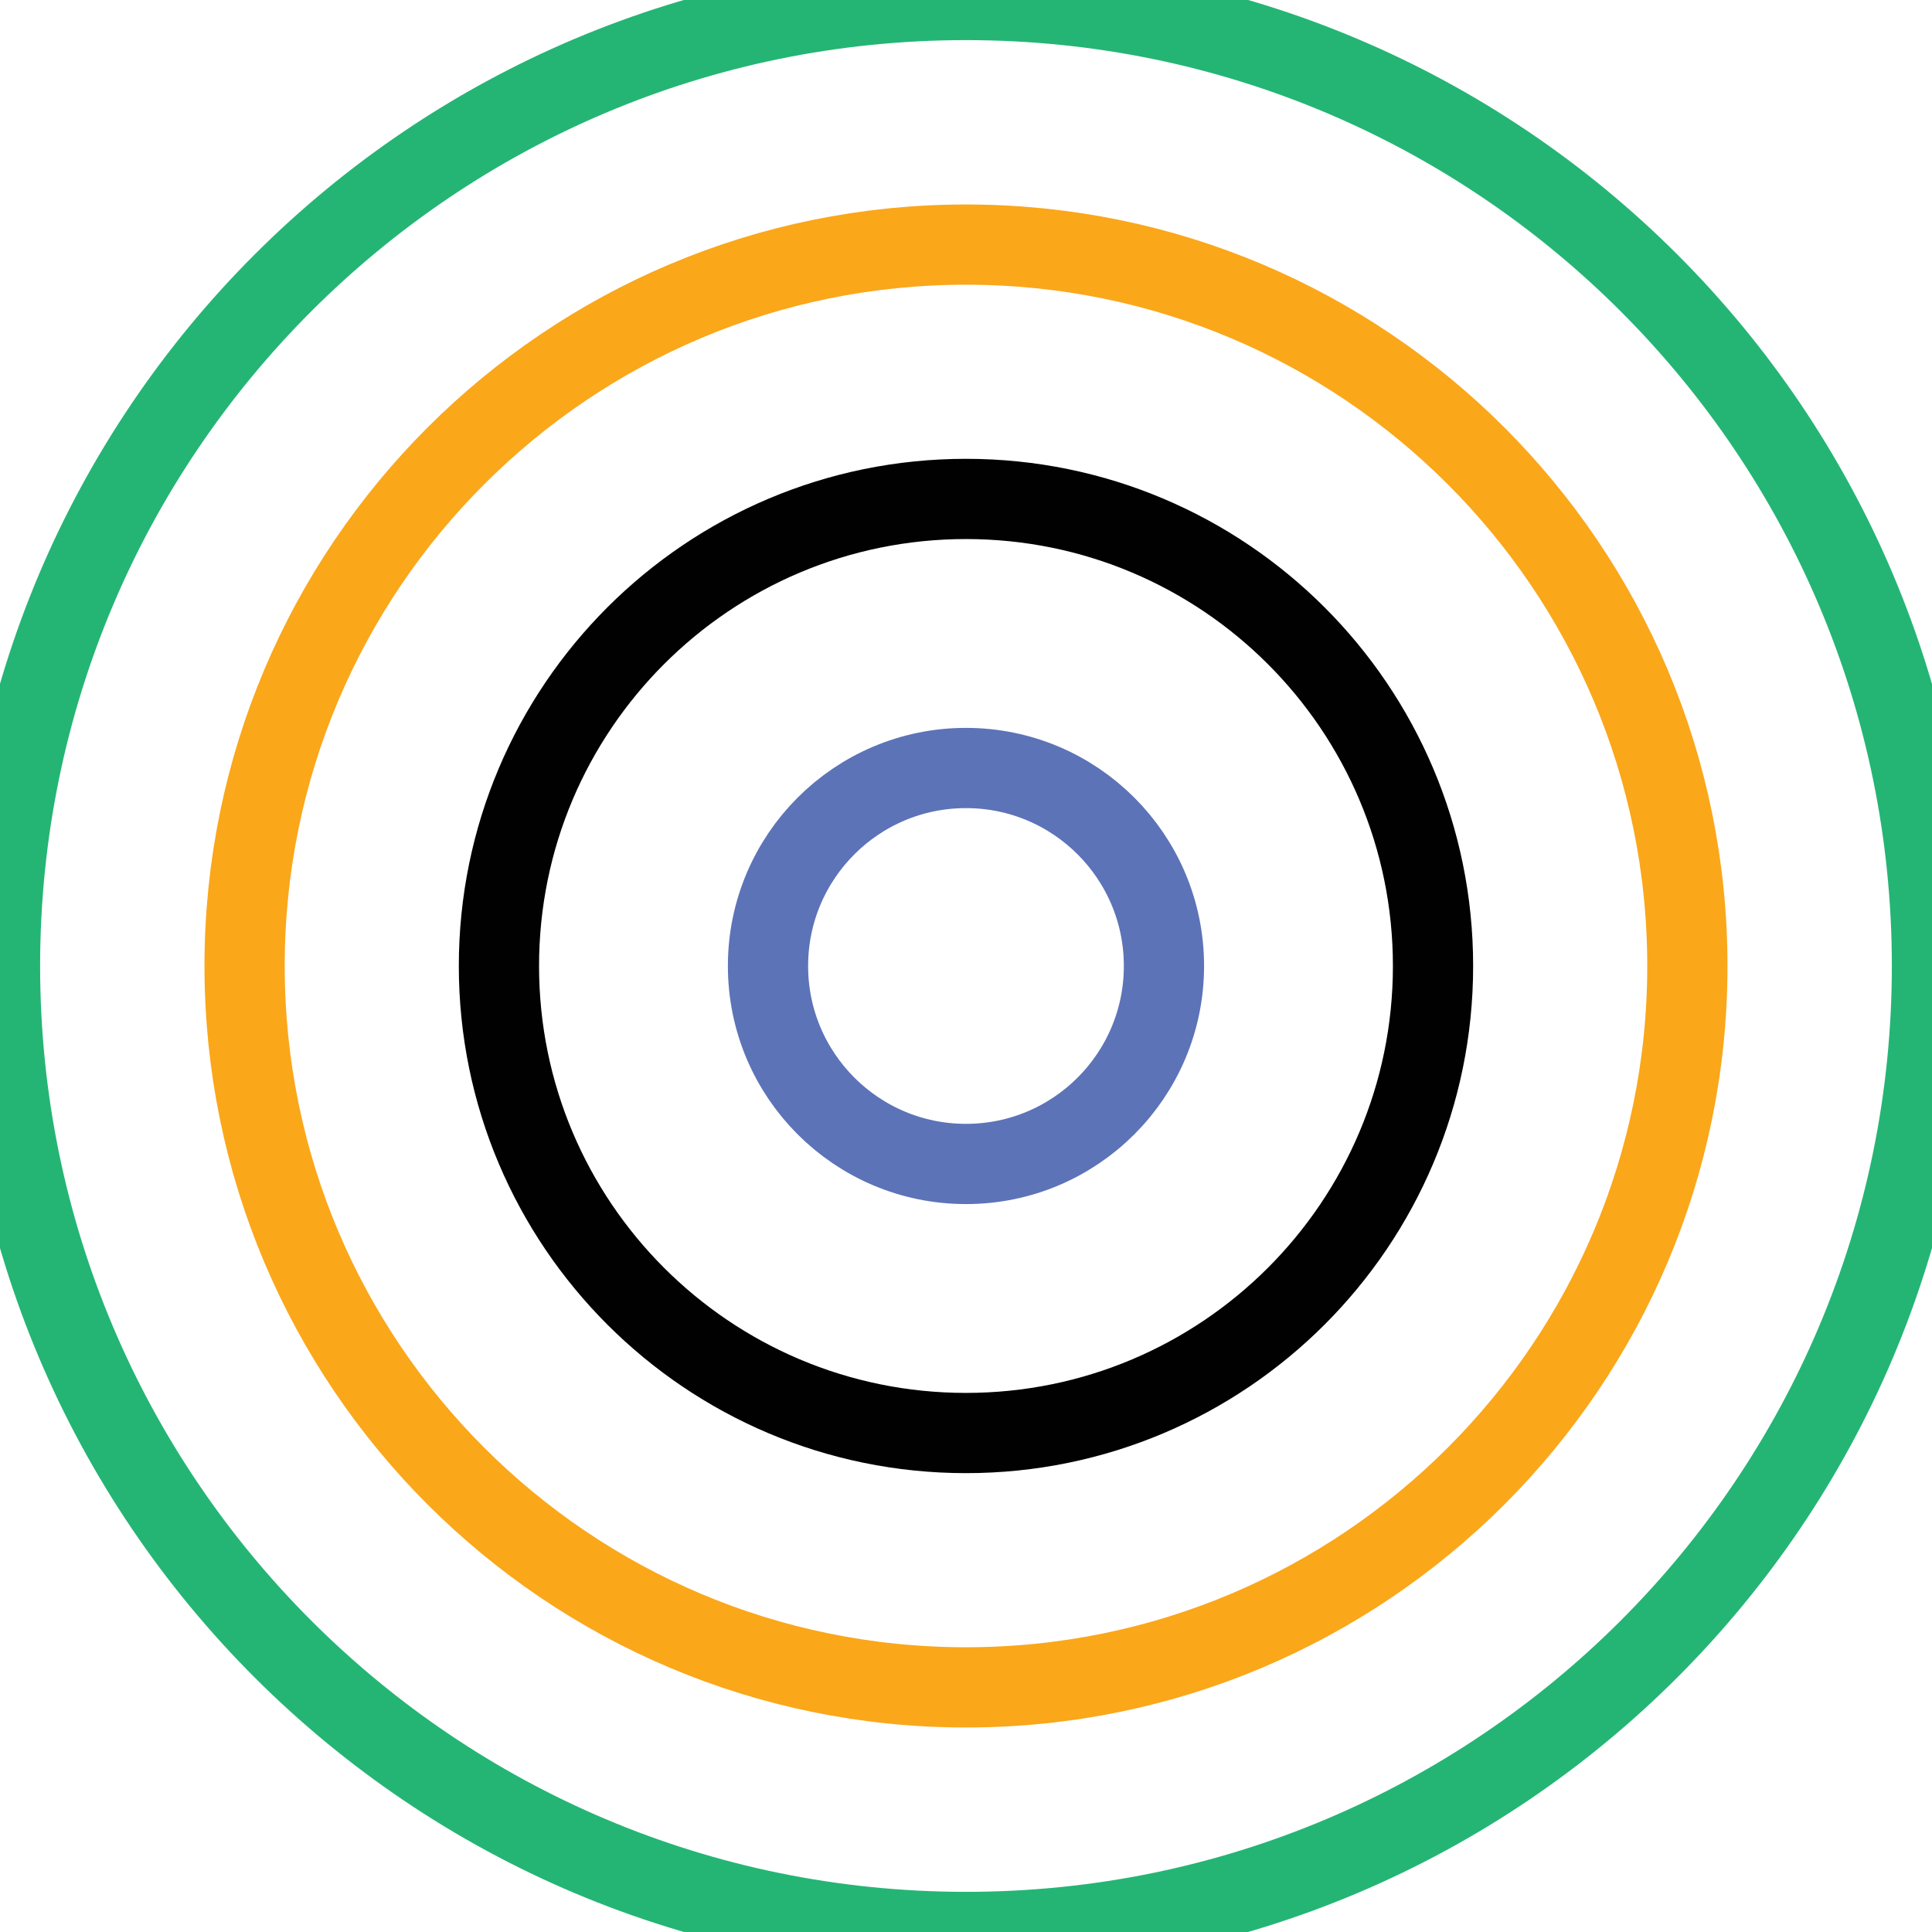
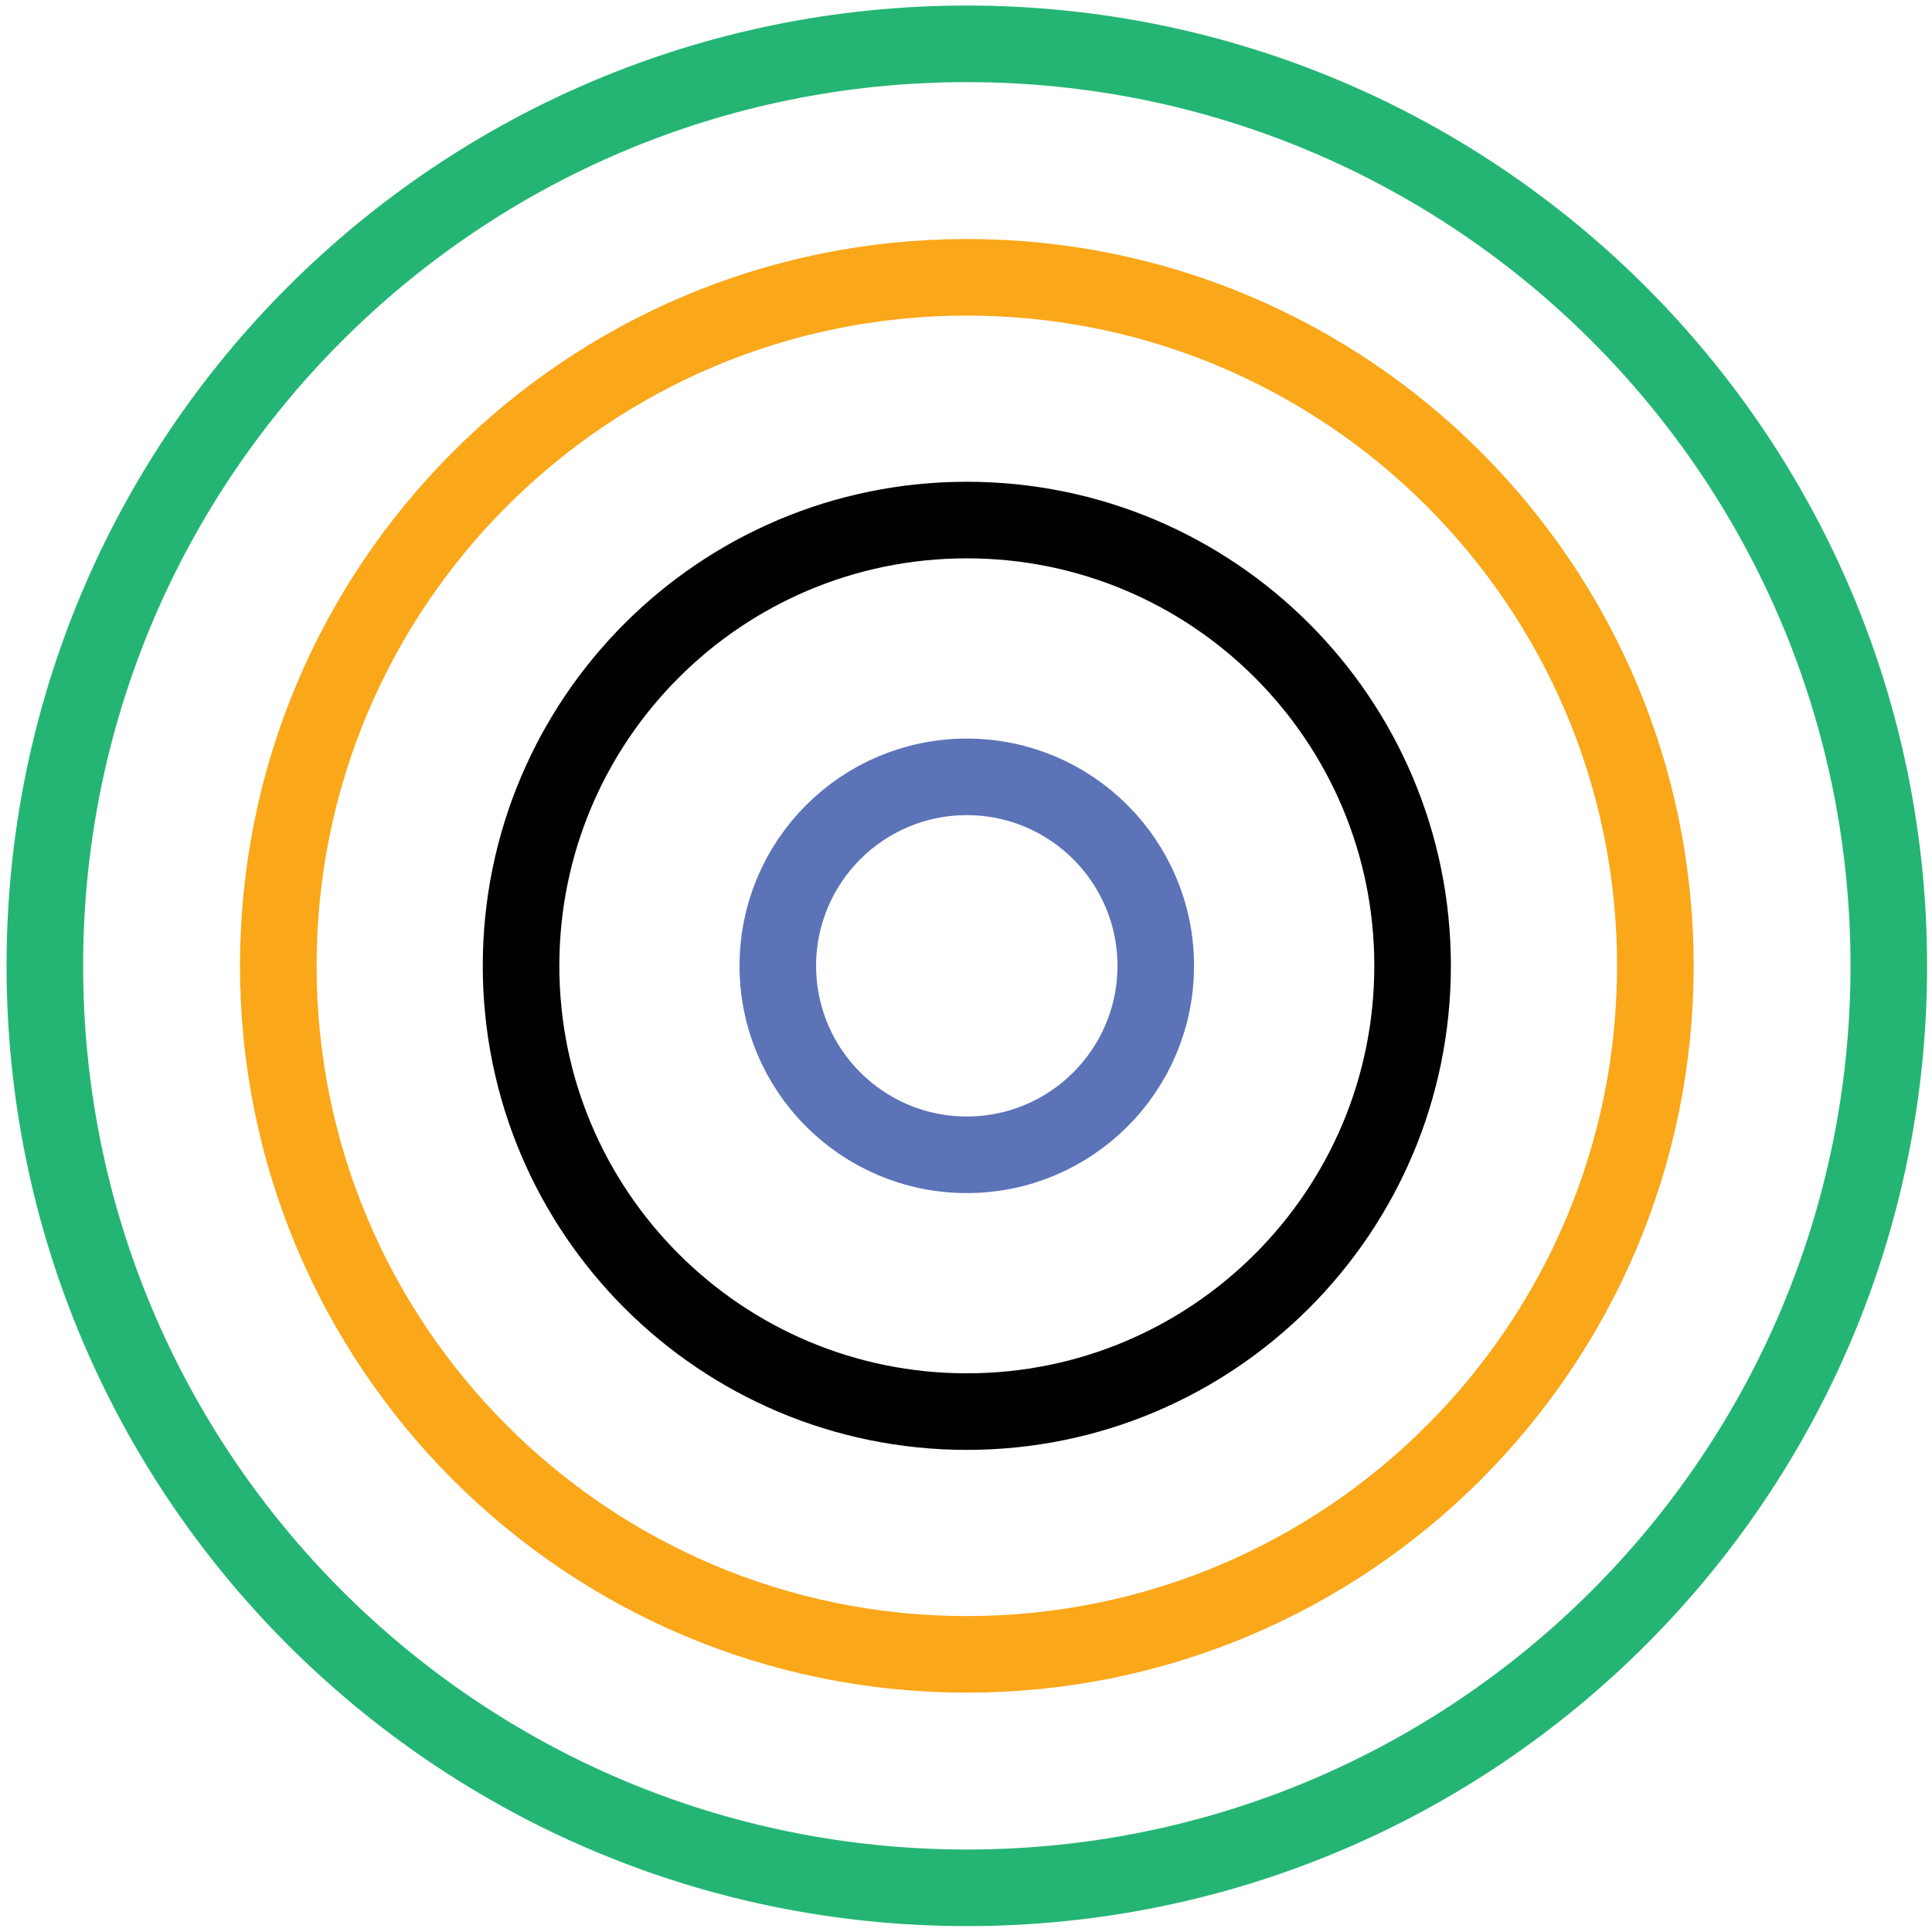
- <svg xmlns="http://www.w3.org/2000/svg" version="1.1" id="Layer_1" x="0px" y="0px" width="48.159px" height="48.158px" viewBox="0 0 48.159 48.158" style="enable-background:new 0 0 48.159 48.158;" xml:space="preserve">
+ <svg xmlns="http://www.w3.org/2000/svg" version="1.1" id="Layer_1" x="0px" y="0px" width="50.457px" height="50.457px" viewBox="0 0 50.457 50.457" style="enable-background:new 0 0 50.457 50.457;" xml:space="preserve">
  <g>
-     <circle style="fill:none;stroke:#24B574;stroke-width:2;stroke-miterlimit:10;" cx="24.079" cy="24.079" r="24.079" />
-     <circle style="fill:none;stroke:#FAA71A;stroke-width:2;stroke-miterlimit:10;" cx="24.079" cy="24.079" r="17.982" />
-     <circle style="fill:none;stroke:#010101;stroke-width:2;stroke-miterlimit:10;" cx="24.079" cy="24.079" r="11.642" />
-     <circle style="fill:none;stroke:#5C73B8;stroke-width:2;stroke-miterlimit:10;" cx="24.079" cy="24.079" r="4.935" />
+     <circle style="fill:none;stroke:#24B574;stroke-width:2;stroke-miterlimit:10;" cx="25.25" cy="25.224" r="24.079" />
+     <circle style="fill:none;stroke:#FAA71A;stroke-width:2;stroke-miterlimit:10;" cx="25.25" cy="25.224" r="17.982" />
+     <circle style="fill:none;stroke:#010101;stroke-width:2;stroke-miterlimit:10;" cx="25.25" cy="25.224" r="11.642" />
+     <circle style="fill:none;stroke:#5C73B8;stroke-width:2;stroke-miterlimit:10;" cx="25.249" cy="25.224" r="4.935" />
  </g>
</svg>
